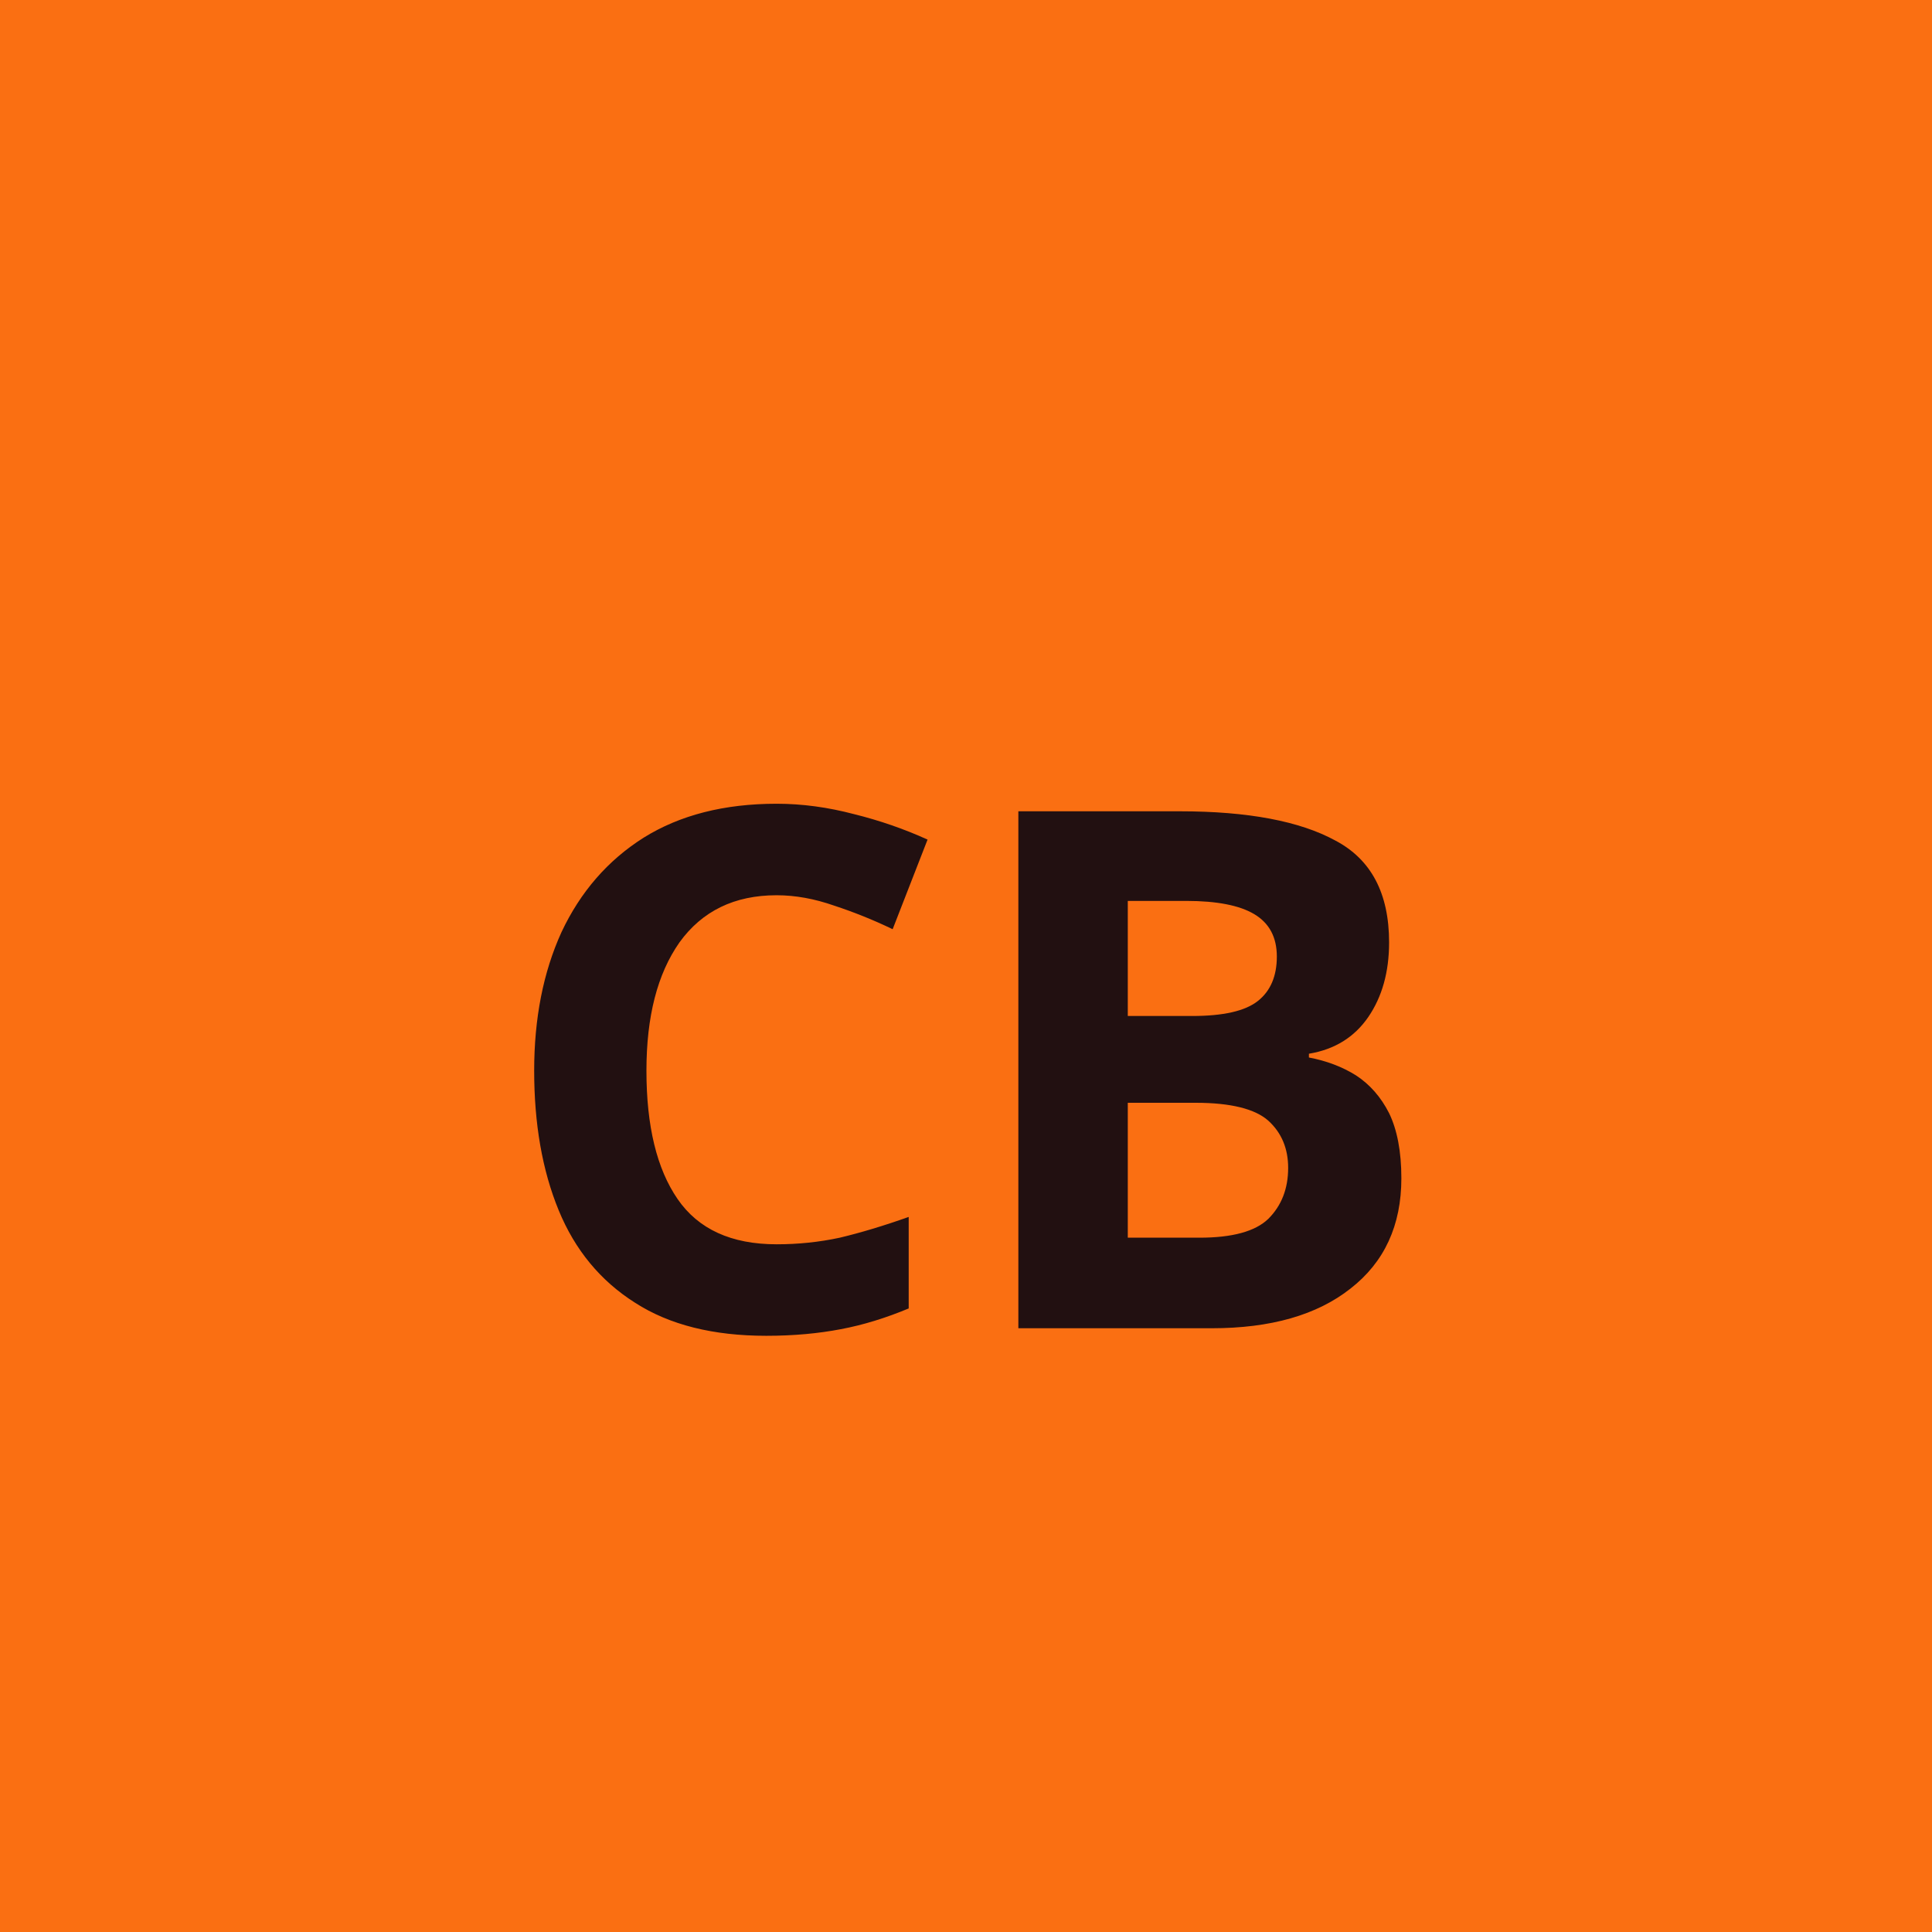
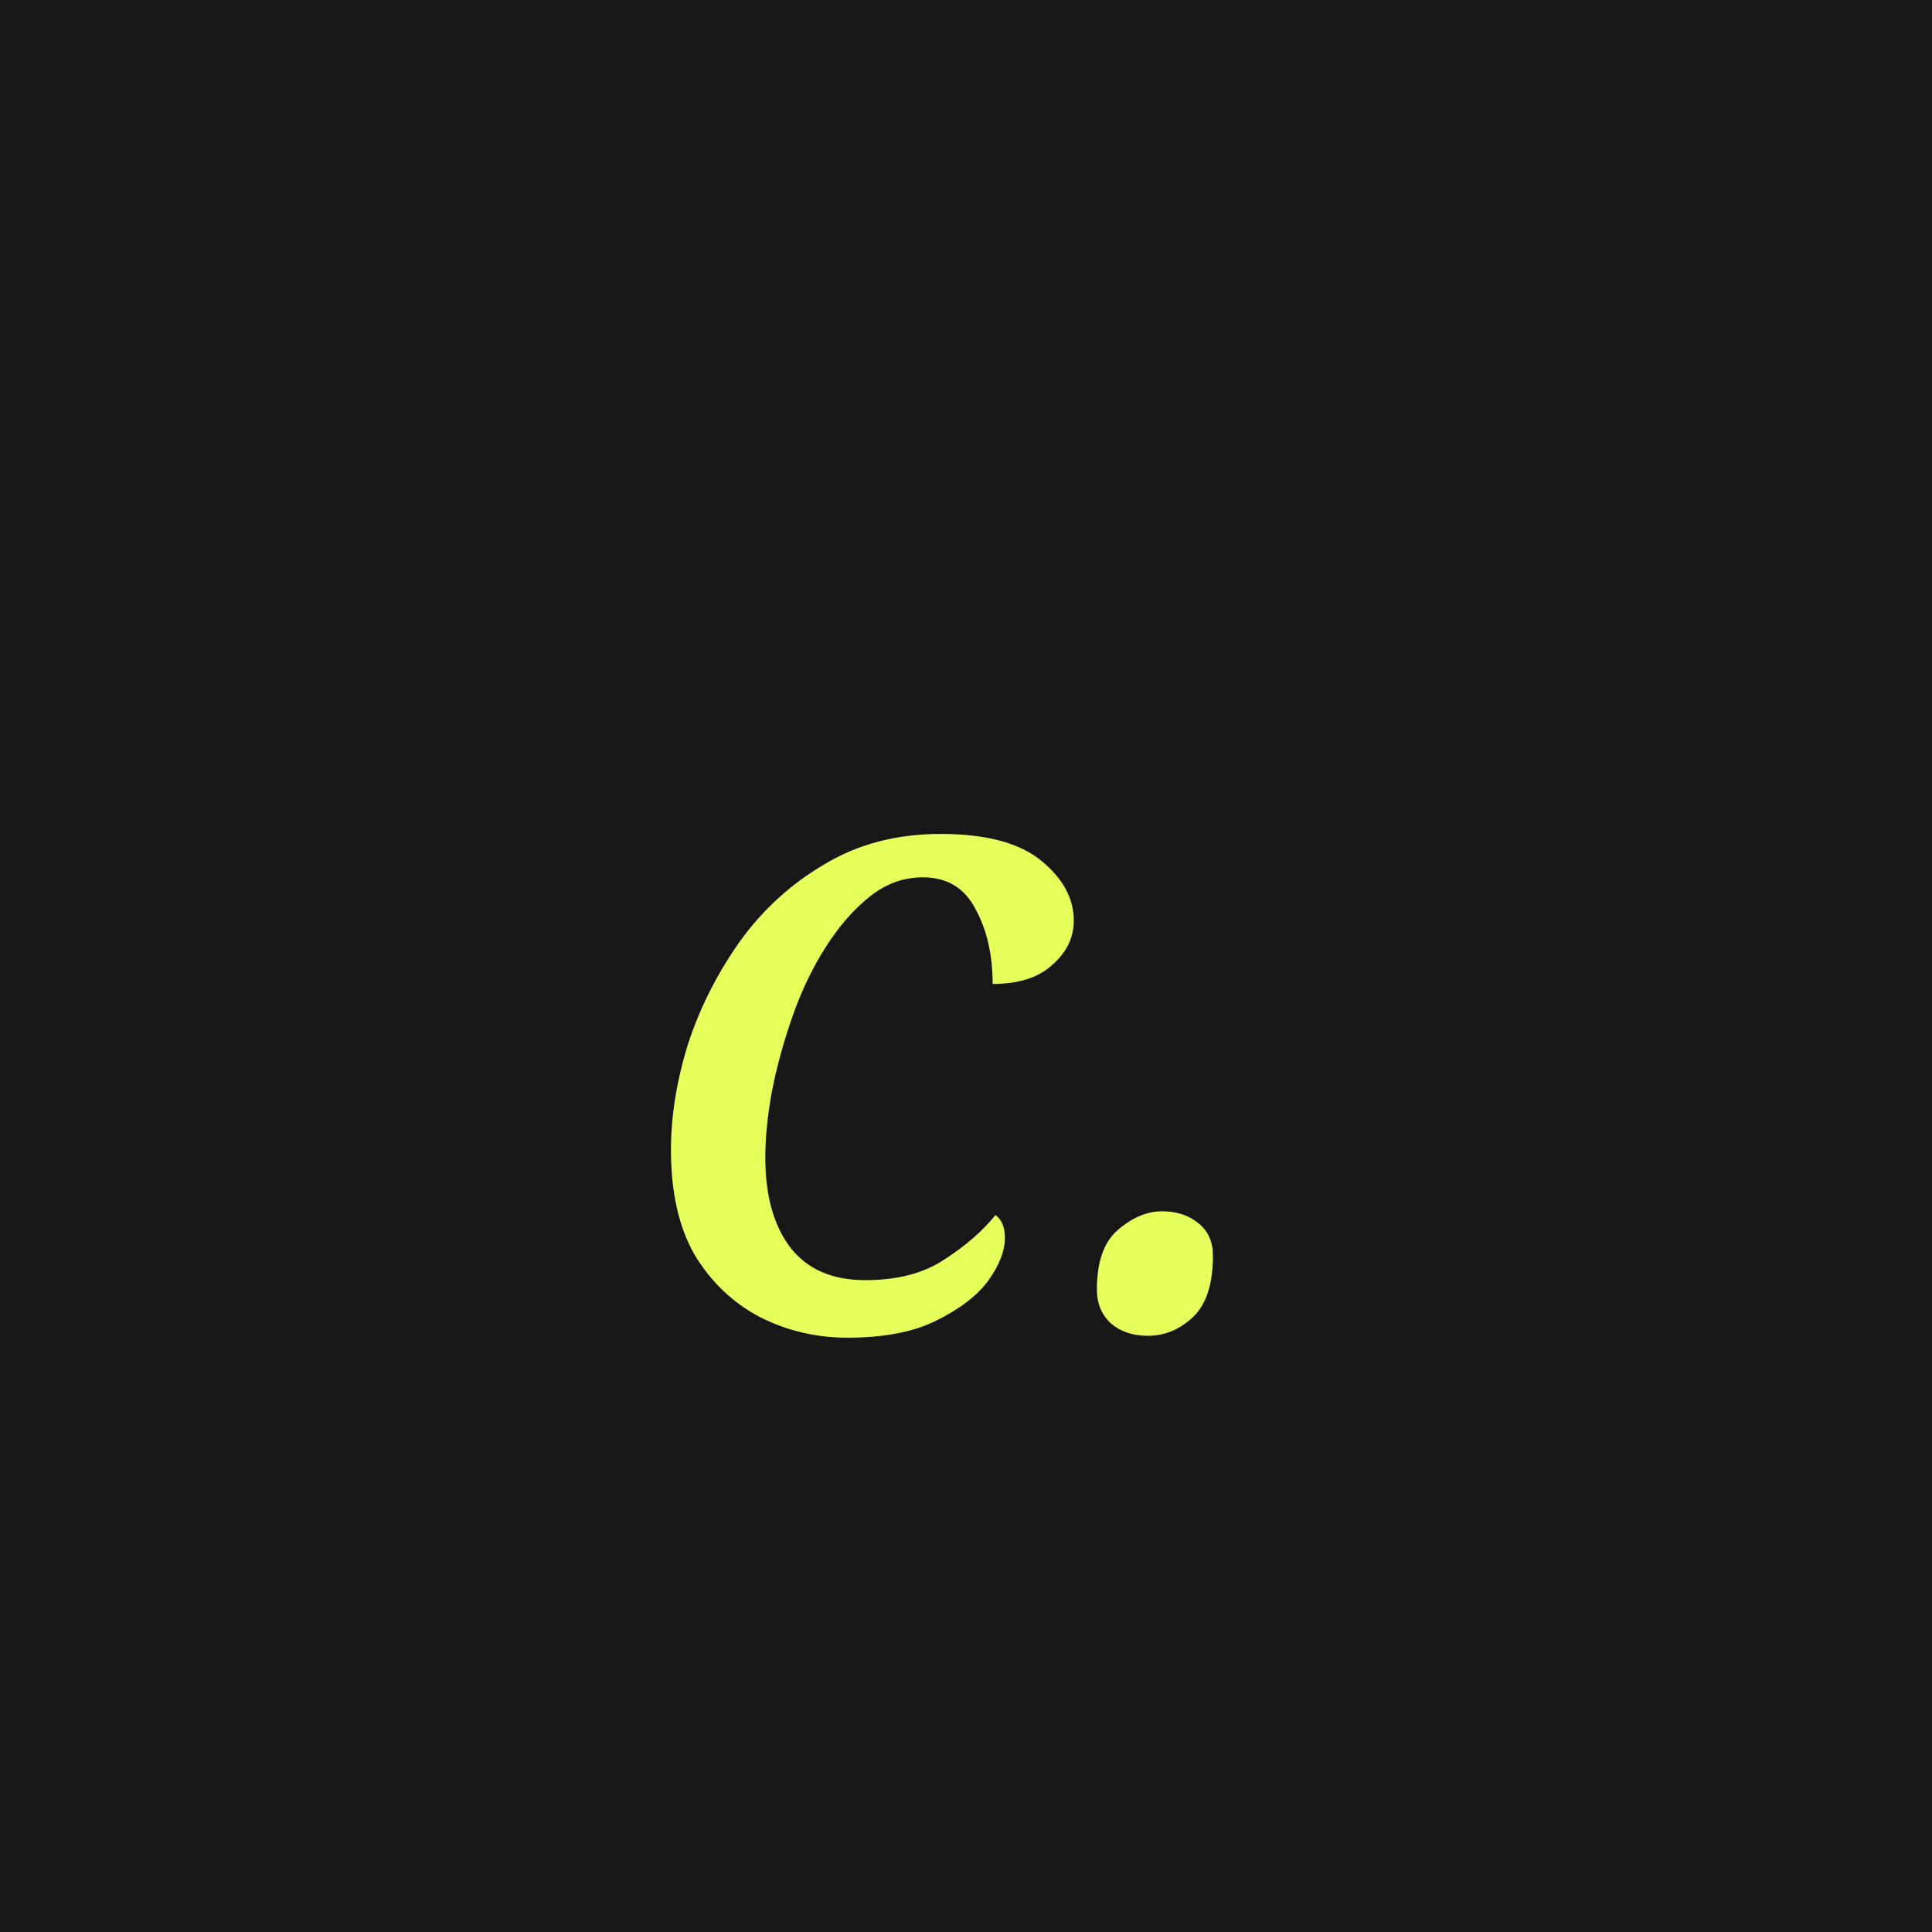
<svg xmlns="http://www.w3.org/2000/svg" viewBox="0 0 32 32" role="img" aria-label="Captain Billboard">
-   <rect width="32" height="32" fill="#FA6F12" />
-   <text x="16" y="22" text-anchor="middle" font-family="Arial Black, Impact, sans-serif" font-size="12" font-weight="700" fill="#221011">CB</text>
+   <rect width="32" height="32" fill="#171718" />
+   <text x="16" y="22" text-anchor="middle" font-family="Georgia, serif" font-size="15" font-style="italic" fill="#E6FF5A">c.</text>
</svg>
